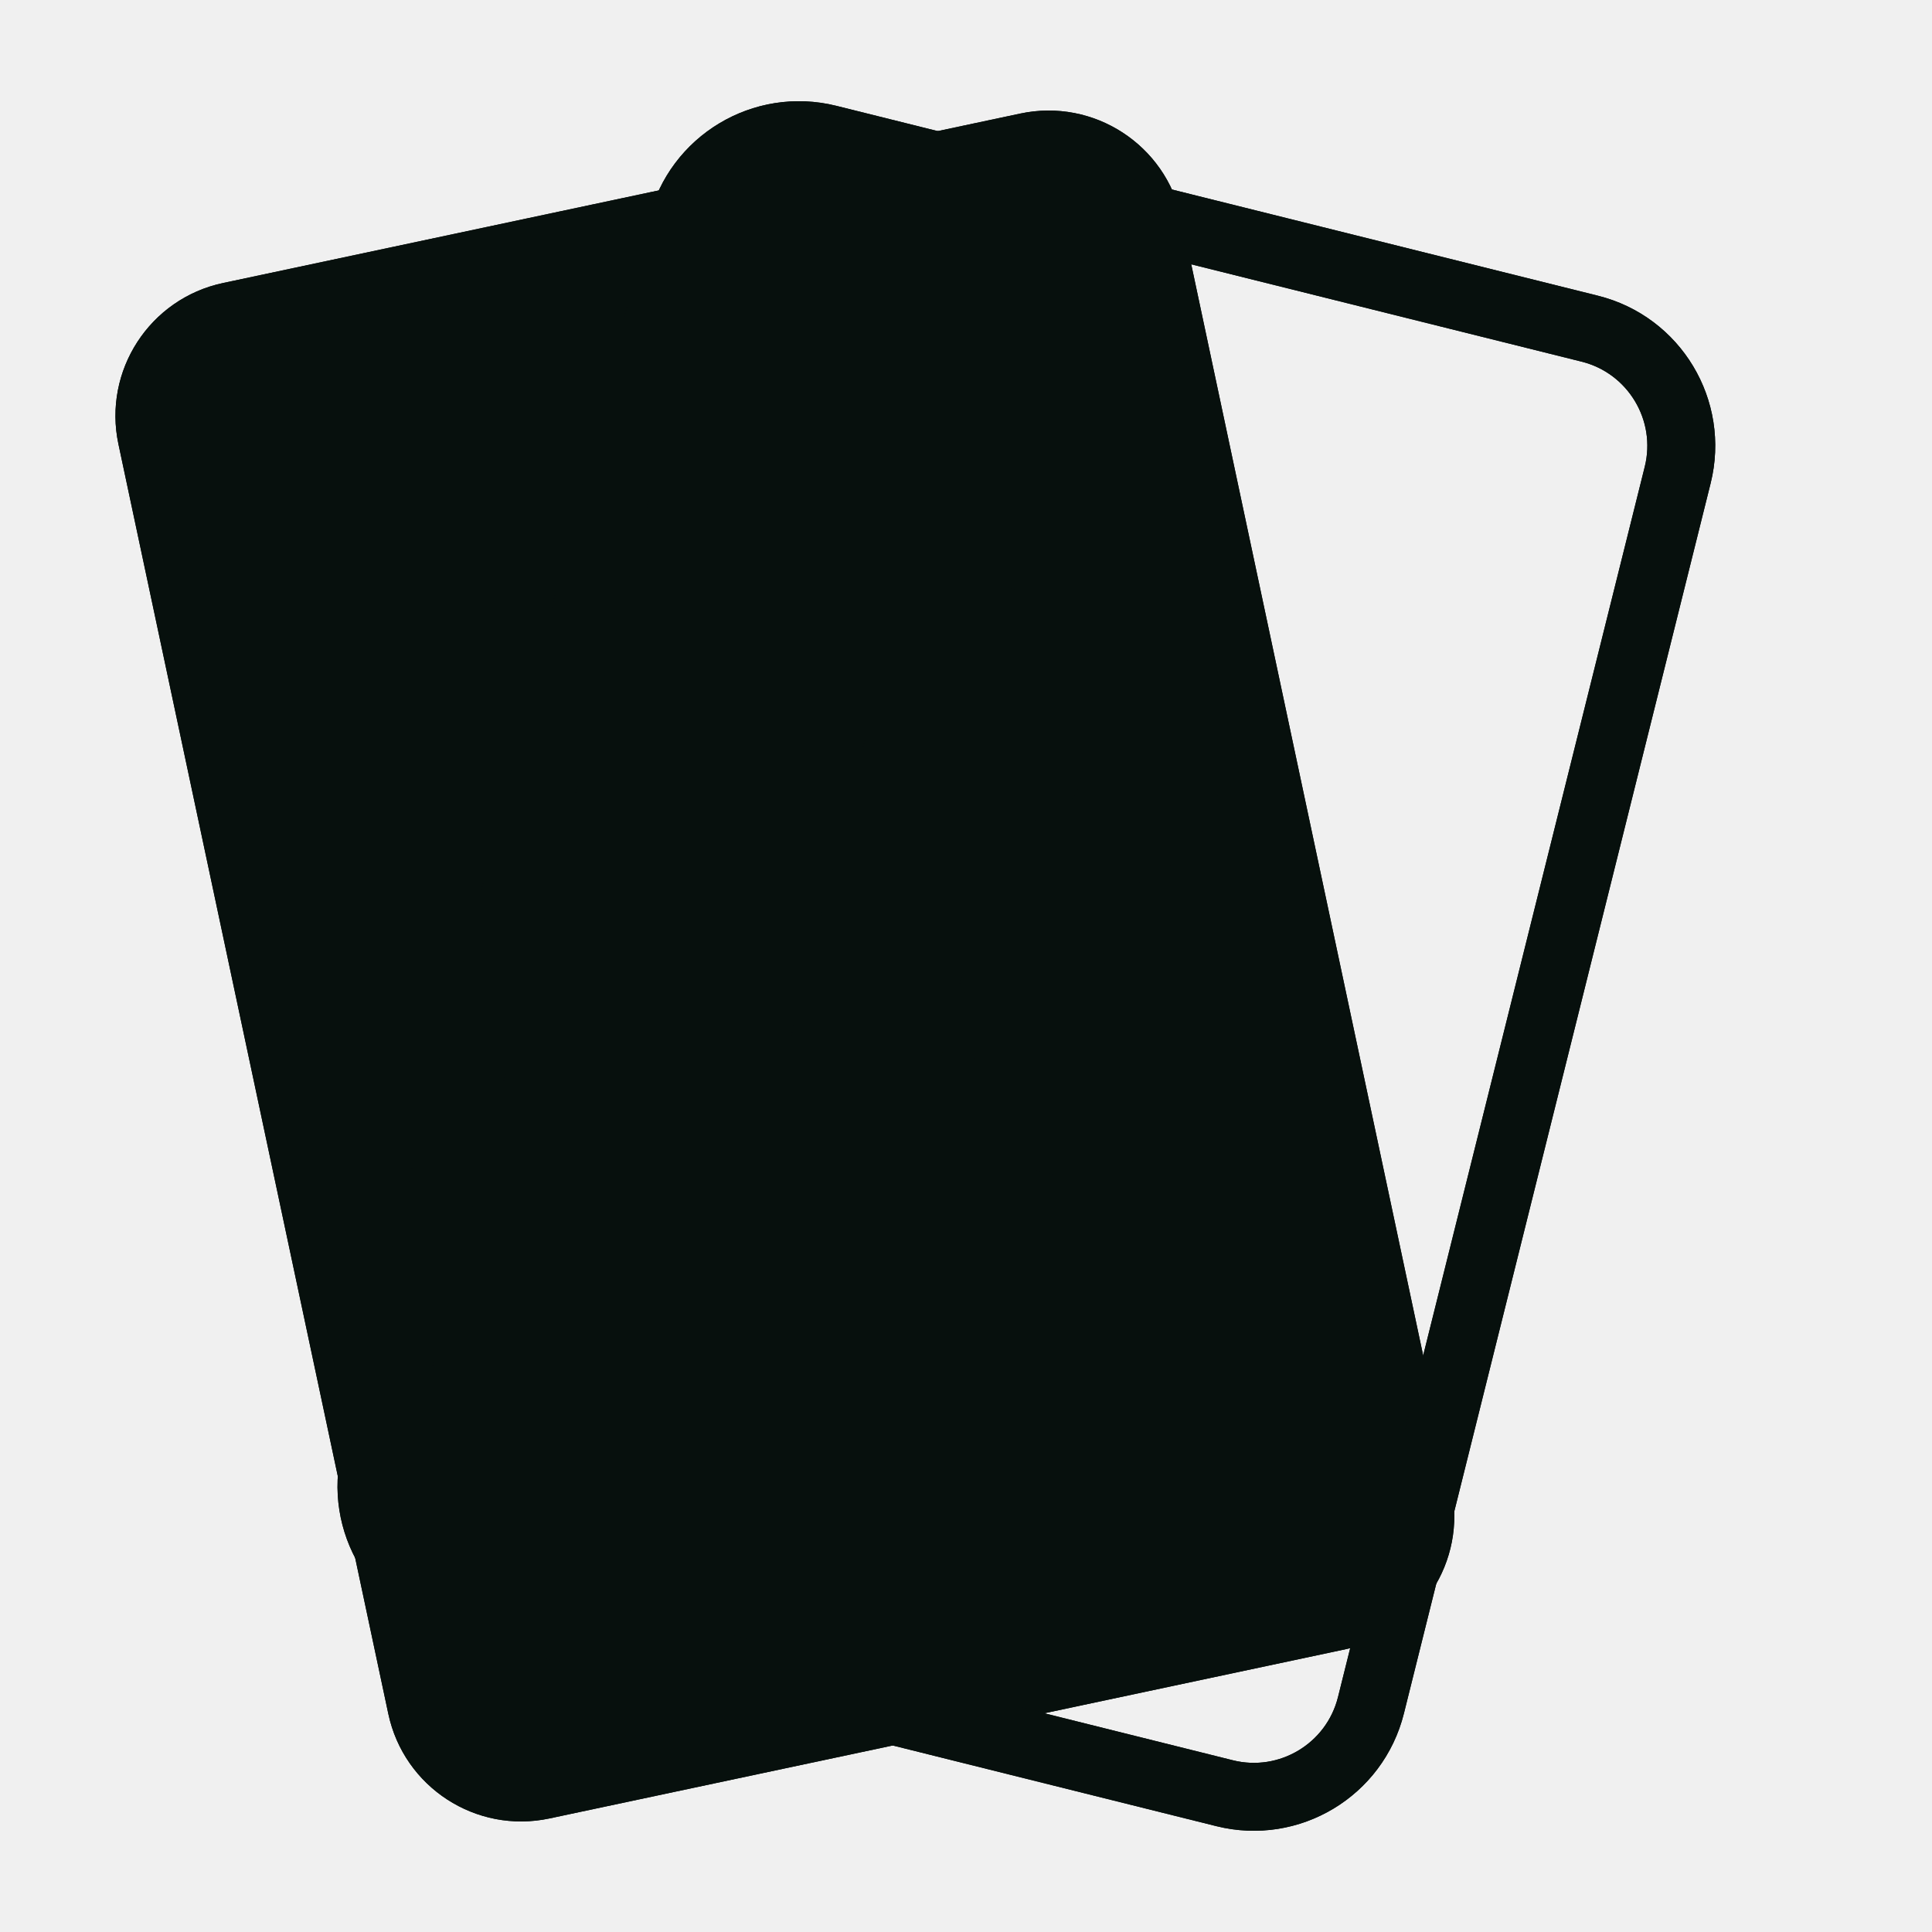
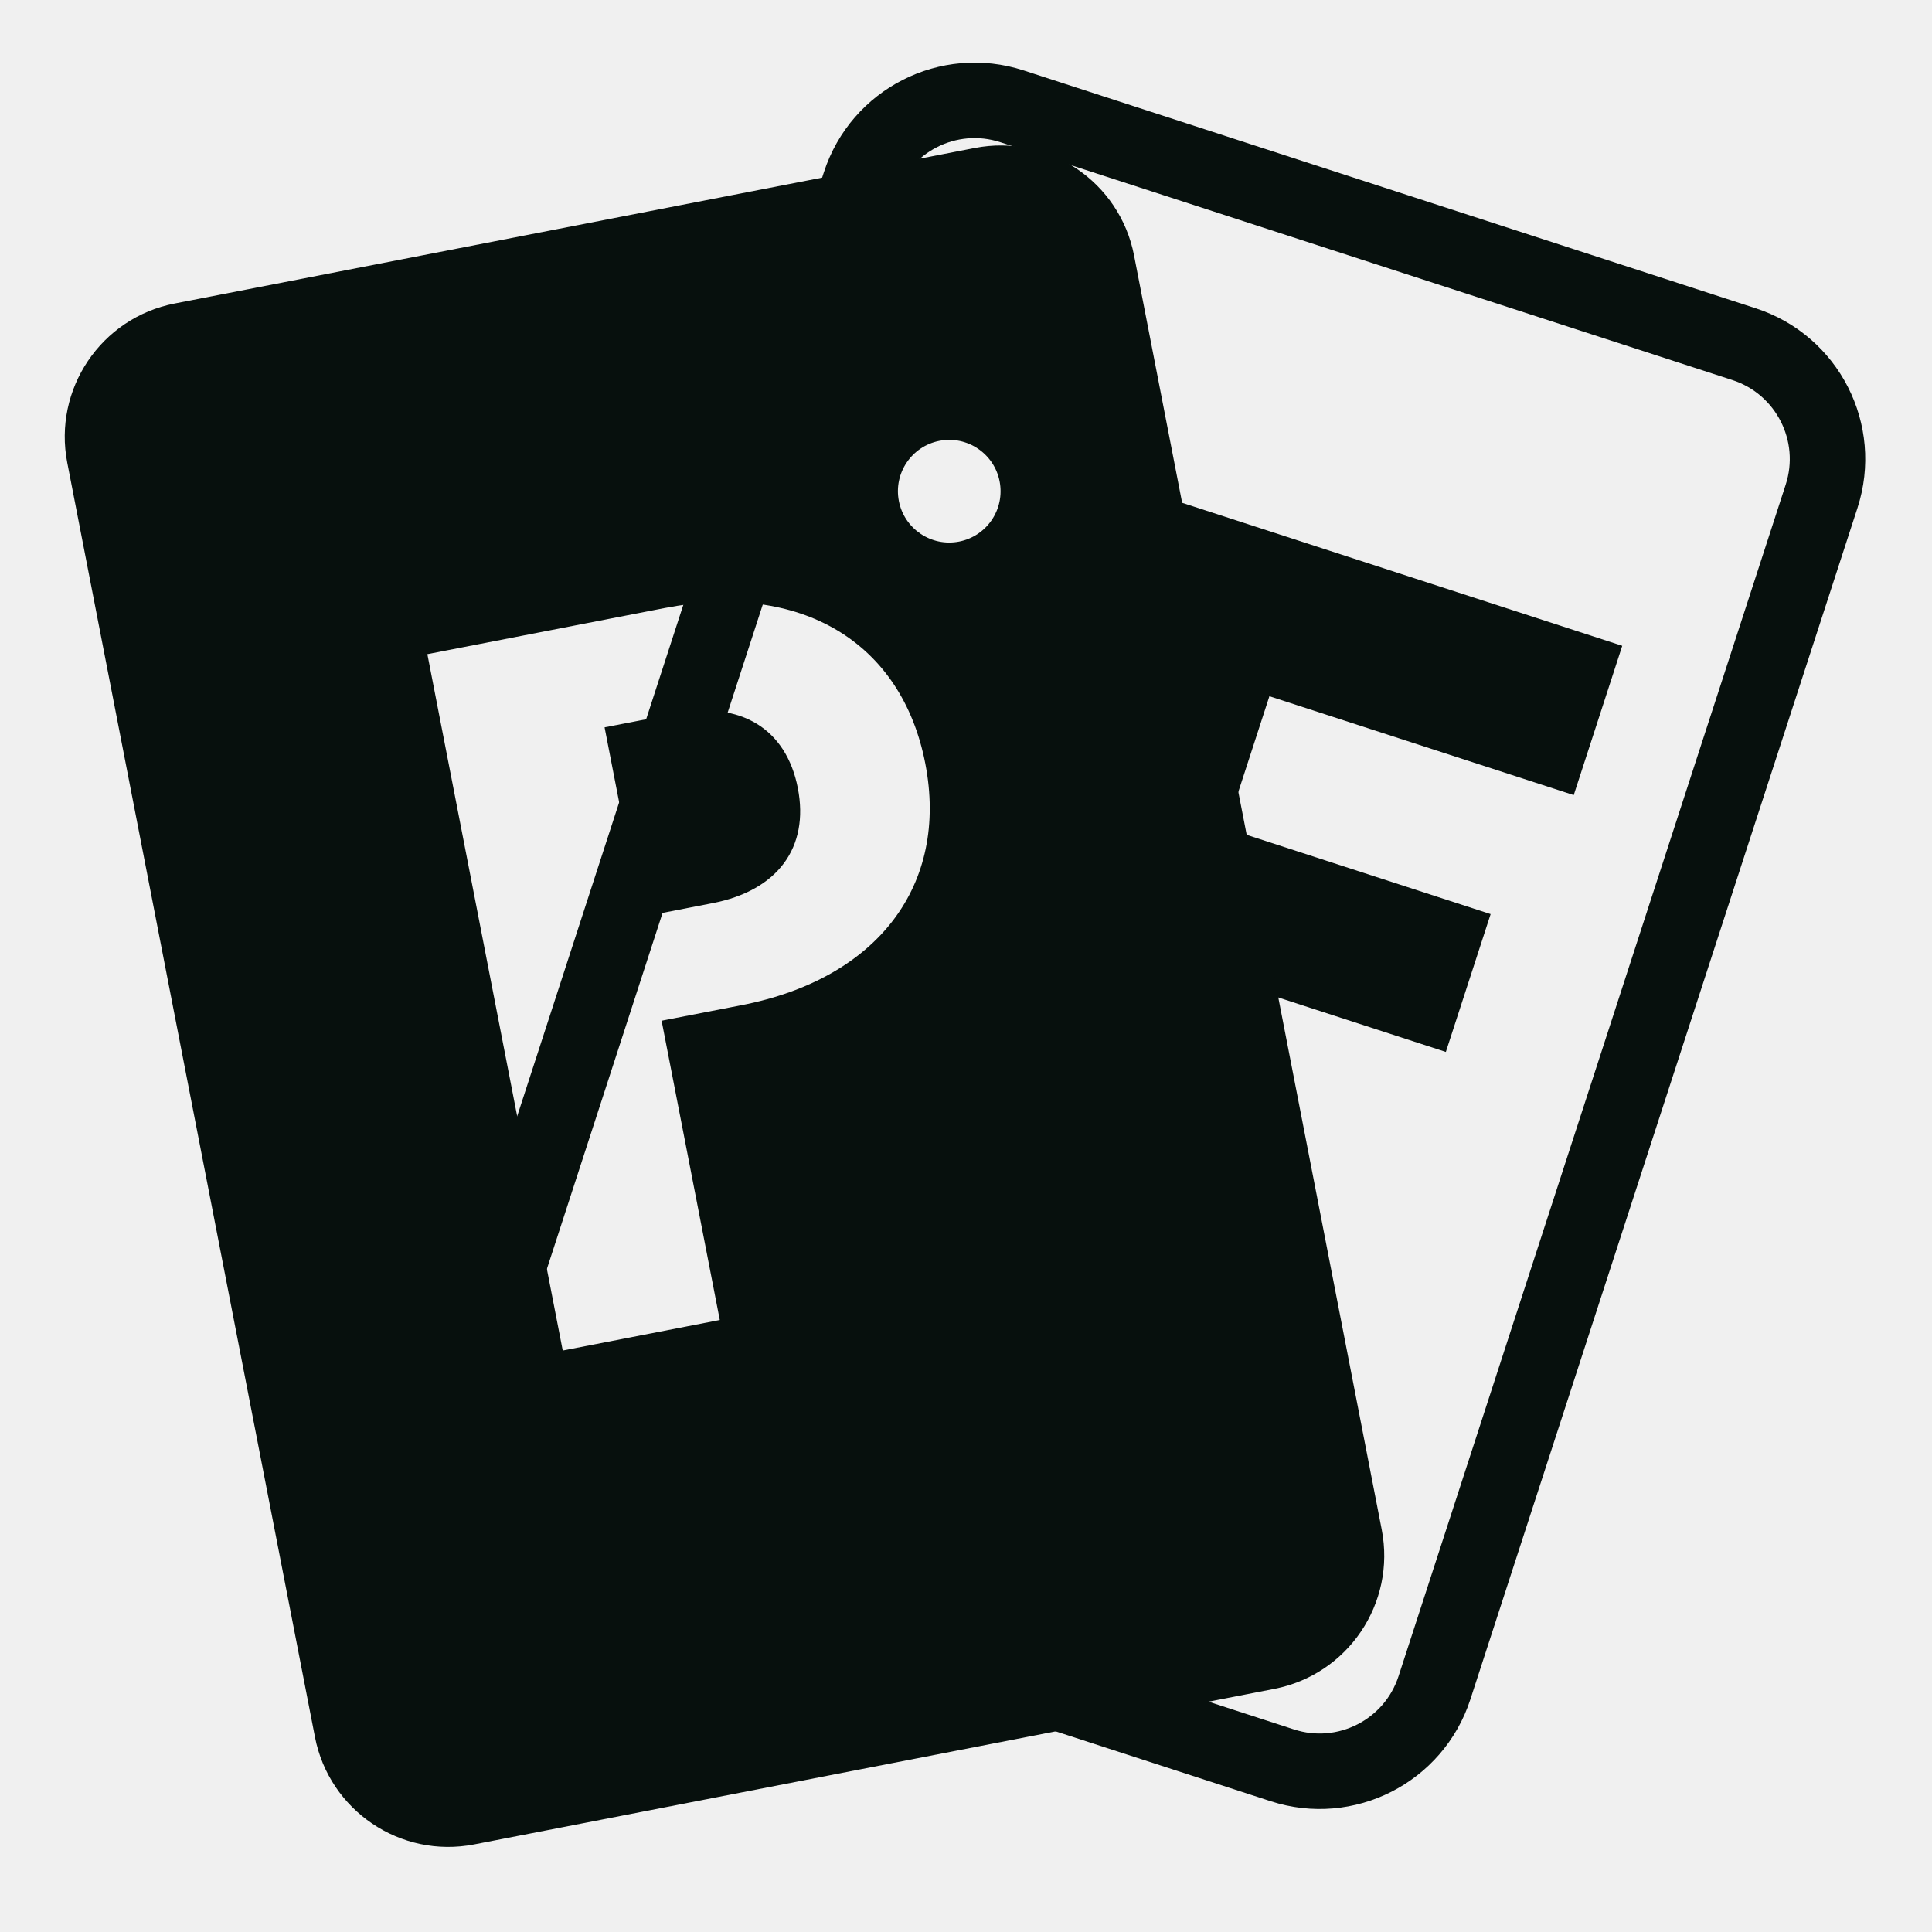
<svg xmlns="http://www.w3.org/2000/svg" viewBox="0 0 64 64" role="img" aria-label="Poker Faces">
  <g fill="currentColor" color="#07100D">
-     <g transform="translate(34 32) rotate(14) translate(-18 -26)">
-       <rect x="1" y="1" width="34" height="50" rx="4" fill="none" stroke="currentColor" stroke-width="2.25" />
-       <path d="M11 14h6.2c3.4 0 5.6 1.9 5.6 4.7 0 2.2-1.2 3.7-3.2 4.4l3.8 9.4h-5.1l-3.3-8.2H16v8.2H11V14zm5.1 7.4c1.35 0 2.15-.7 2.15-1.85S17.45 17.7 16.1 17.7H16v3.7h.1z" />
+     <g transform="translate(38 31) rotate(18) translate(-18 -26)">
+       <rect x="1.25" y="1.25" width="33.5" height="49.5" rx="4" fill="none" stroke="currentColor" stroke-width="2.5" />
+       <path d="M14 12h16v5.2H19.4v4.6h9.2v4.8H19.4V40H14V12z" />
    </g>
-     <g transform="translate(26 32) rotate(-12) translate(-18 -26)">
-       <rect x="0" y="0" width="36" height="52" rx="4.5" fill="currentColor" />
-     </g>
-   </g>
-   <defs>
-     <mask id="pKnock">
-       <rect x="0" y="0" width="64" height="64" fill="white" />
-       <g transform="translate(26 32) rotate(-12) translate(-18 -26)">
-         <path fill="black" d="M11 14h7.2c4.3 0 7 2.5 7 6.4 0 3.9-2.7 6.4-7 6.4H16v9.7H11V14zm5.1 9.5h1.9c2.1 0 3.35-1.15 3.35-3.1S20.1 17.3 18 17.3h-1.9v6.2z" />
-         <circle cx="28.5" cy="11.5" r="1.6" fill="black" />
+     <mask id="monoP">
+       <rect width="64" height="64" fill="#fff" />
+       <g transform="translate(24 33) rotate(-11) translate(-18 -26)">
+         <path fill="#000" d="M10.5 13h8c4.6 0 7.5 2.6 7.5 6.7 0 4.1-2.9 6.7-7.5 6.7H15.8v10.1h-5.3V13zm5.3 9.9h2.4c2.2 0 3.5-1.2 3.5-3.2S20.4 16.5 18.2 16.5h-2.4v6.4z" />
+         <circle cx="28.5" cy="11" r="1.7" fill="#000" />
      </g>
    </mask>
-   </defs>
-   <g fill="currentColor" color="#07100D" mask="url(#pKnock)">
-     <g transform="translate(26 32) rotate(-12) translate(-18 -26)">
-       <rect x="0" y="0" width="36" height="52" rx="4.5" />
-     </g>
-   </g>
-   <g fill="none" stroke="currentColor" color="#07100D" stroke-width="2.25">
-     <g transform="translate(34 32) rotate(14) translate(-18 -26)">
-       <rect x="1" y="1" width="34" height="50" rx="4" />
-     </g>
-   </g>
-   <g fill="currentColor" color="#07100D">
-     <g transform="translate(34 32) rotate(14) translate(-18 -26)">
-       <path d="M11 14h6.2c3.4 0 5.6 1.9 5.6 4.7 0 2.2-1.2 3.7-3.2 4.4l3.8 9.4h-5.1l-3.3-8.2H16v8.2H11V14zm5.1 7.4c1.35 0 2.15-.7 2.15-1.85S17.45 17.7 16.1 17.7H16v3.7h.1z" />
+     <g mask="url(#monoP)">
+       <g transform="translate(24 33) rotate(-11) translate(-18 -26)">
+         <rect x="0" y="0" width="36" height="52" rx="4.5" />
+       </g>
    </g>
  </g>
</svg>
